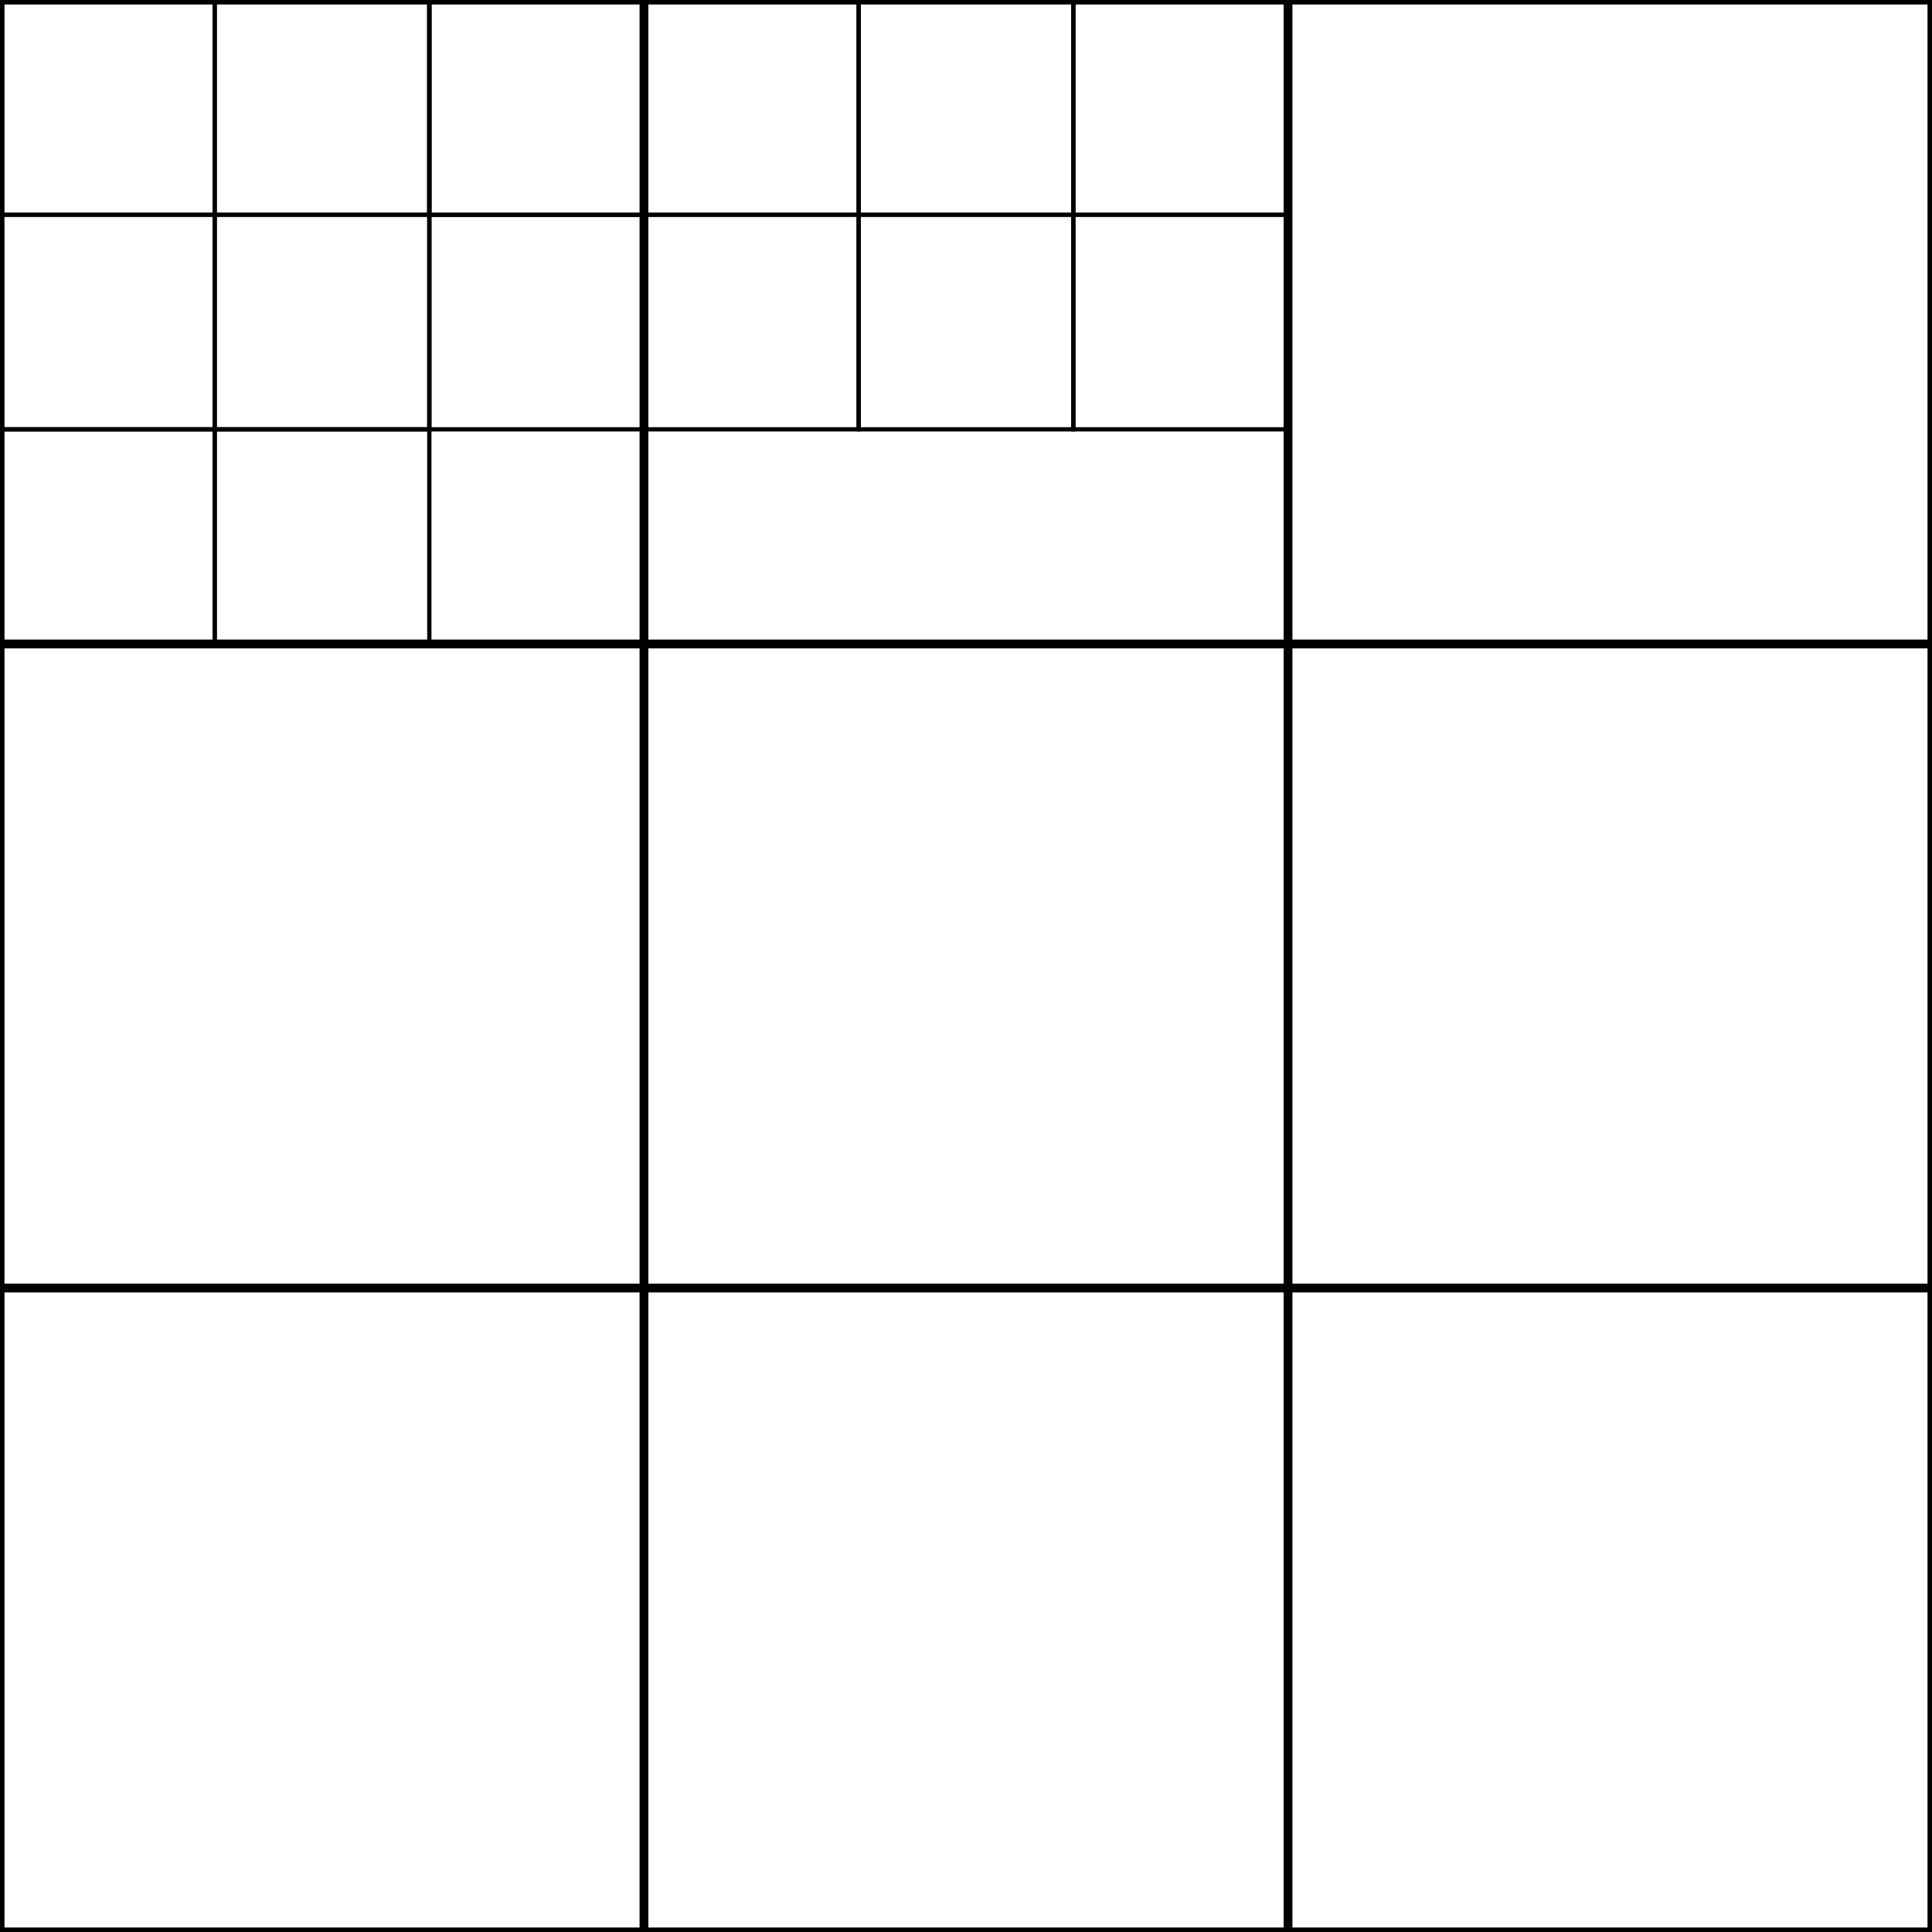
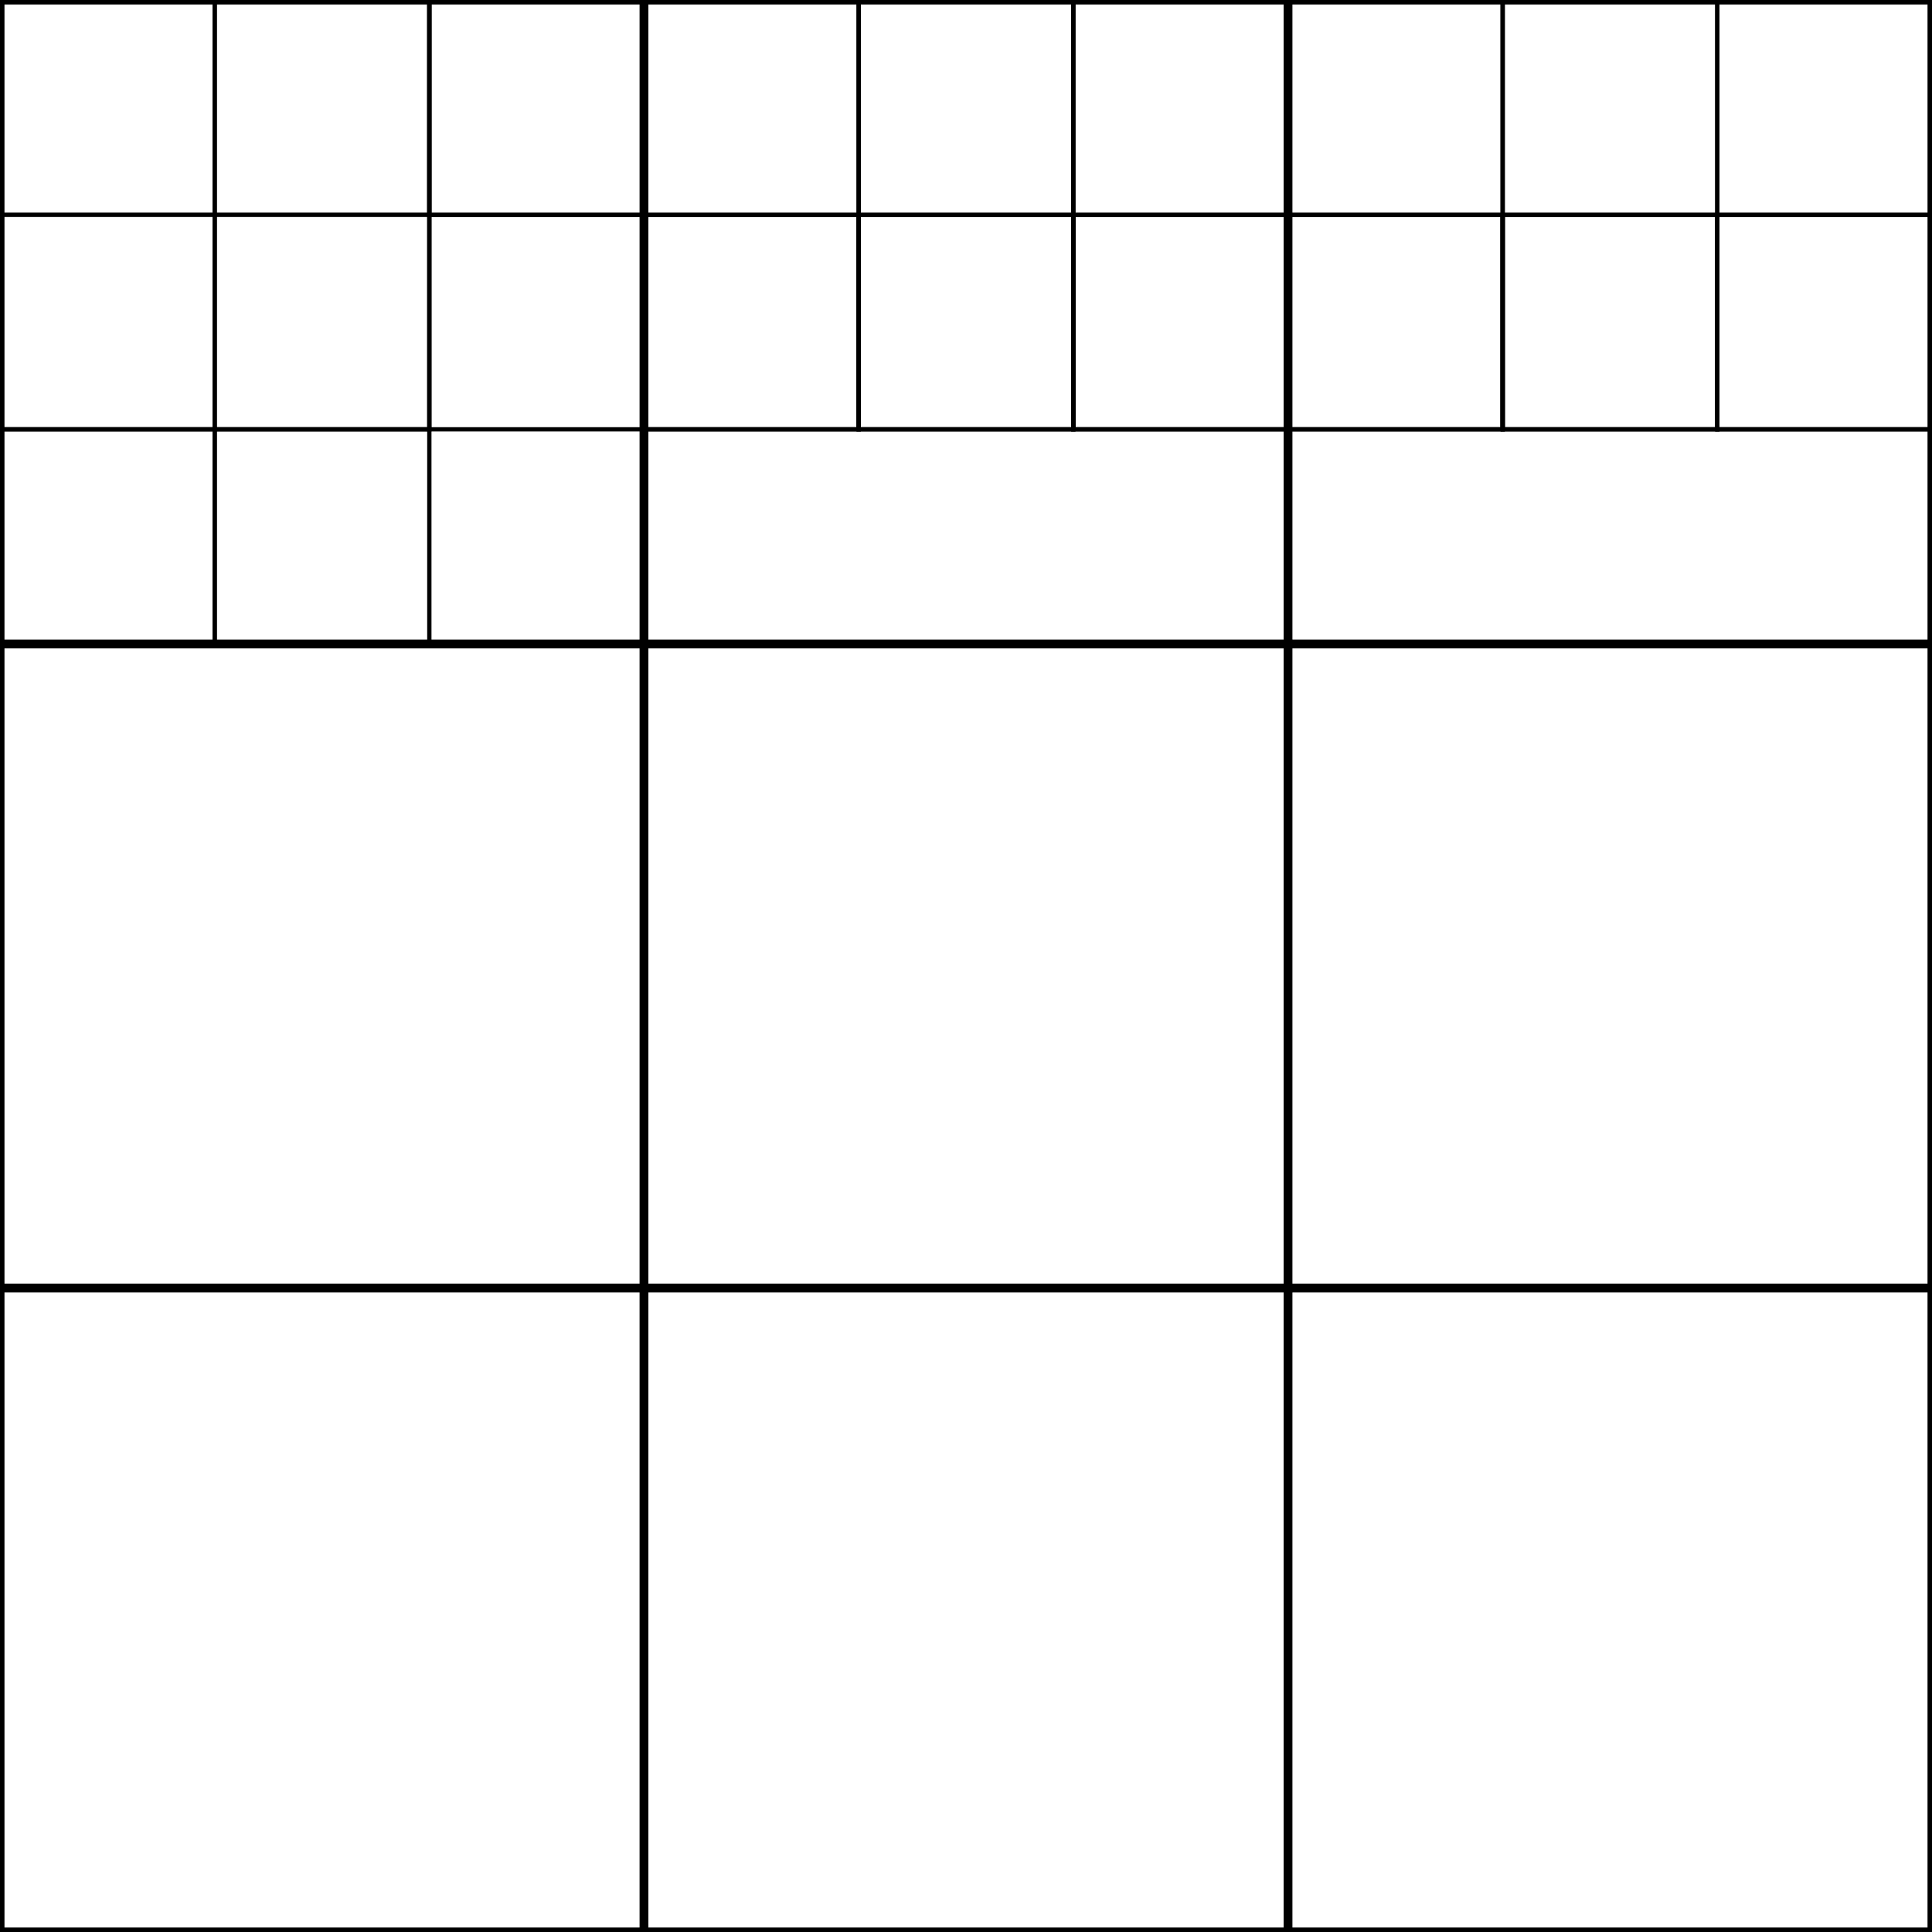
<svg width="450" height="450">
  <rect x="0" y="0" width="450" height="450" style="fill:white; stroke:black; stroke-width:2" /> //grand carre
-   <rect x="0" y="0" width="150" height="150" style="fill:none; stroke:black; stroke-width:2" />
+   <rect x="0" y="0" width="150" height="150" style="fill:none; stroke:black; stroke-width:2" /> //region 1
  <rect x="150" y="0" width="150" height="150" style="fill:none; stroke:black; stroke-width:2" />
  <rect x="300" y="0" width="150" height="150" style="fill:none; stroke:black; stroke-width:2" />
  <rect x="0" y="150" width="150" height="150" style="fill:none; stroke:black; stroke-width:2" />
  <rect x="150" y="150" width="150" height="150" style="fill:none; stroke:black; stroke-width:2" />
  <rect x="300" y="150" width="150" height="150" style="fill:none; stroke:black; stroke-width:2" />
  <rect x="0" y="300" width="150" height="150" style="fill:none; stroke:black; stroke-width:2" />
  <rect x="150" y="300" width="150" height="150" style="fill:none; stroke:black; stroke-width:2" />
-   <rect x="300" y="300" width="150" height="150" style="fill:none; stroke:black; stroke-width:2" /> //région
+   <rect x="300" y="300" width="150" height="150" style="fill:none; stroke:black; stroke-width:2" /> //région 9
  <rect x="0" y="0" width="50" height="50" style="fill:none; stroke:black; stroke-width:1" />   //Reg1 row1
  <rect x="50" y="0" width="50" height="50" style="fill:none; stroke:black; stroke-width:1" />
  <rect x="100" y="0" width="50" height="50" style="fill:none; stroke:black; stroke-width:1" />
  <rect x="0" y="50" width="50" height="50" style="fill:none; stroke:black; stroke-width:1" /> //row2
  <rect x="50" y="50" width="50" height="50" style="fill:none; stroke:black; stroke-width:1" />
  <rect x="100" y="50" width="50" height="50" style="fill:none; stroke:black; stroke-width:1" />
  <rect x="0" y="100" width="50" height="50" style="fill:none; stroke:black; stroke-width:1" /> //row3
  <rect x="50" y="100" width="50" height="50" style="fill:none; stroke:black; stroke-width:1" />
  <rect x="100" y="A00" width="50" height="50" style="fill:none; stroke:black; stroke-width:1" />
  <rect x="150" y="0" width="50" height="50" style="fill:none; stroke:black; stroke-width:1" /> //Reg2 row1
  <rect x="200" y="0" width="50" height="50" style="fill:none; stroke:black; stroke-width:1" />
  <rect x="250" y="0" width="50" height="50" style="fill:none; stroke:black; stroke-width:1" />
  <rect x="150" y="50" width="50" height="50" style="fill:none; stroke:black; stroke-width:1" /> //row2
  <rect x="200" y="50" width="50" height="50" style="fill:none; stroke:black; stroke-width:1" />
  <rect x="250" y="50" width="50" height="50" style="fill:none; stroke:black; stroke-width:1" />
+   <rect x="150" y="50" width="50" height="50" style="fill:none; stroke:black; stroke-width:1" /> //row3
+   <rect x="200" y="50" width="50" height="50" style="fill:none; stroke:black; stroke-width:1" />
+   <rect x="250" y="50" width="50" height="50" style="fill:none; stroke:black; stroke-width:1" />
+   <rect x="300" y="0" width="50" height="50" style="fill:none; stroke:black; stroke-width:1" /> //Reg3 row1
+   <rect x="350" y="0" width="50" height="50" style="fill:none; stroke:black; stroke-width:1" />
+   <rect x="400" y="0" width="50" height="50" style="fill:none; stroke:black; stroke-width:1" />
+   <rect x="300" y="50" width="50" height="50" style="fill:none; stroke:black; stroke-width:1" /> //row2
+   <rect x="350" y="50" width="50" height="50" style="fill:none; stroke:black; stroke-width:1" />
+   <rect x="400" y="50" width="50" height="50" style="fill:none; stroke:black; stroke-width:1" />
+   <rect x="300" y="50" width="50" height="50" style="fill:none; stroke:black; stroke-width:1" /> //row3
+   <rect x="350" y="50" width="50" height="50" style="fill:none; stroke:black; stroke-width:1" />
+   <rect x="400" y="50" width="50" height="50" style="fill:none; stroke:black; stroke-width:1" />
</svg>
